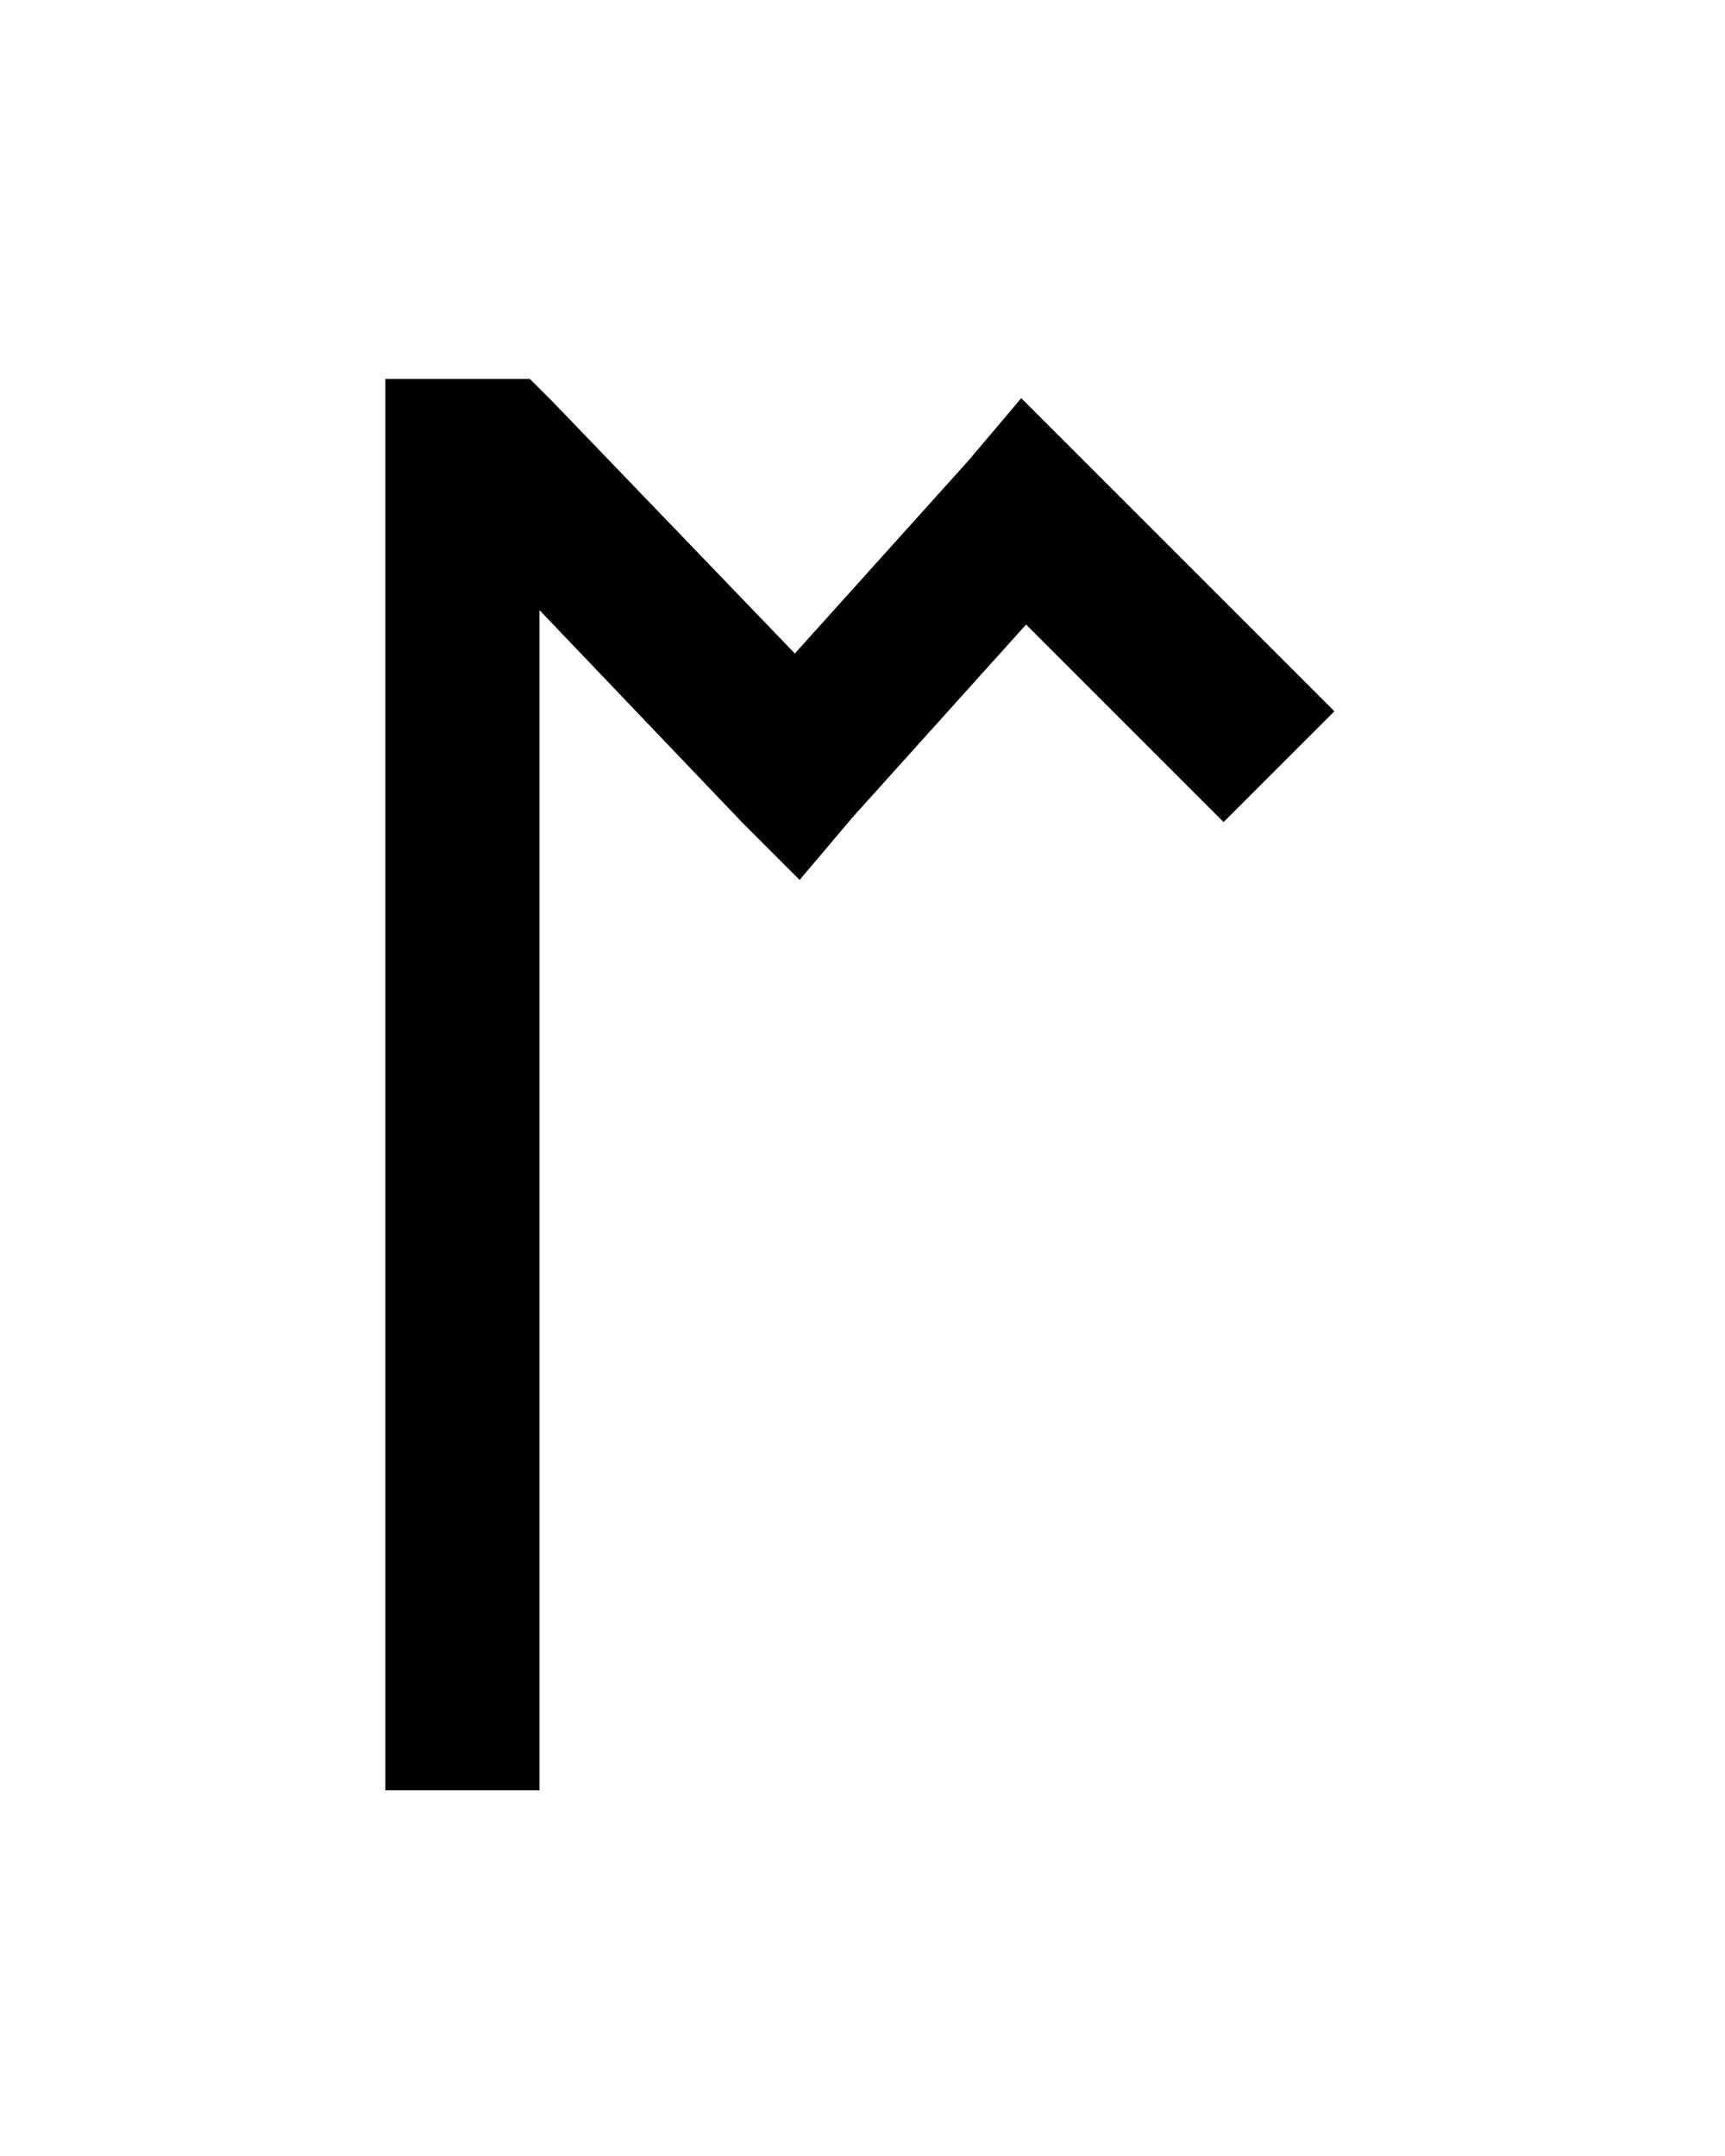
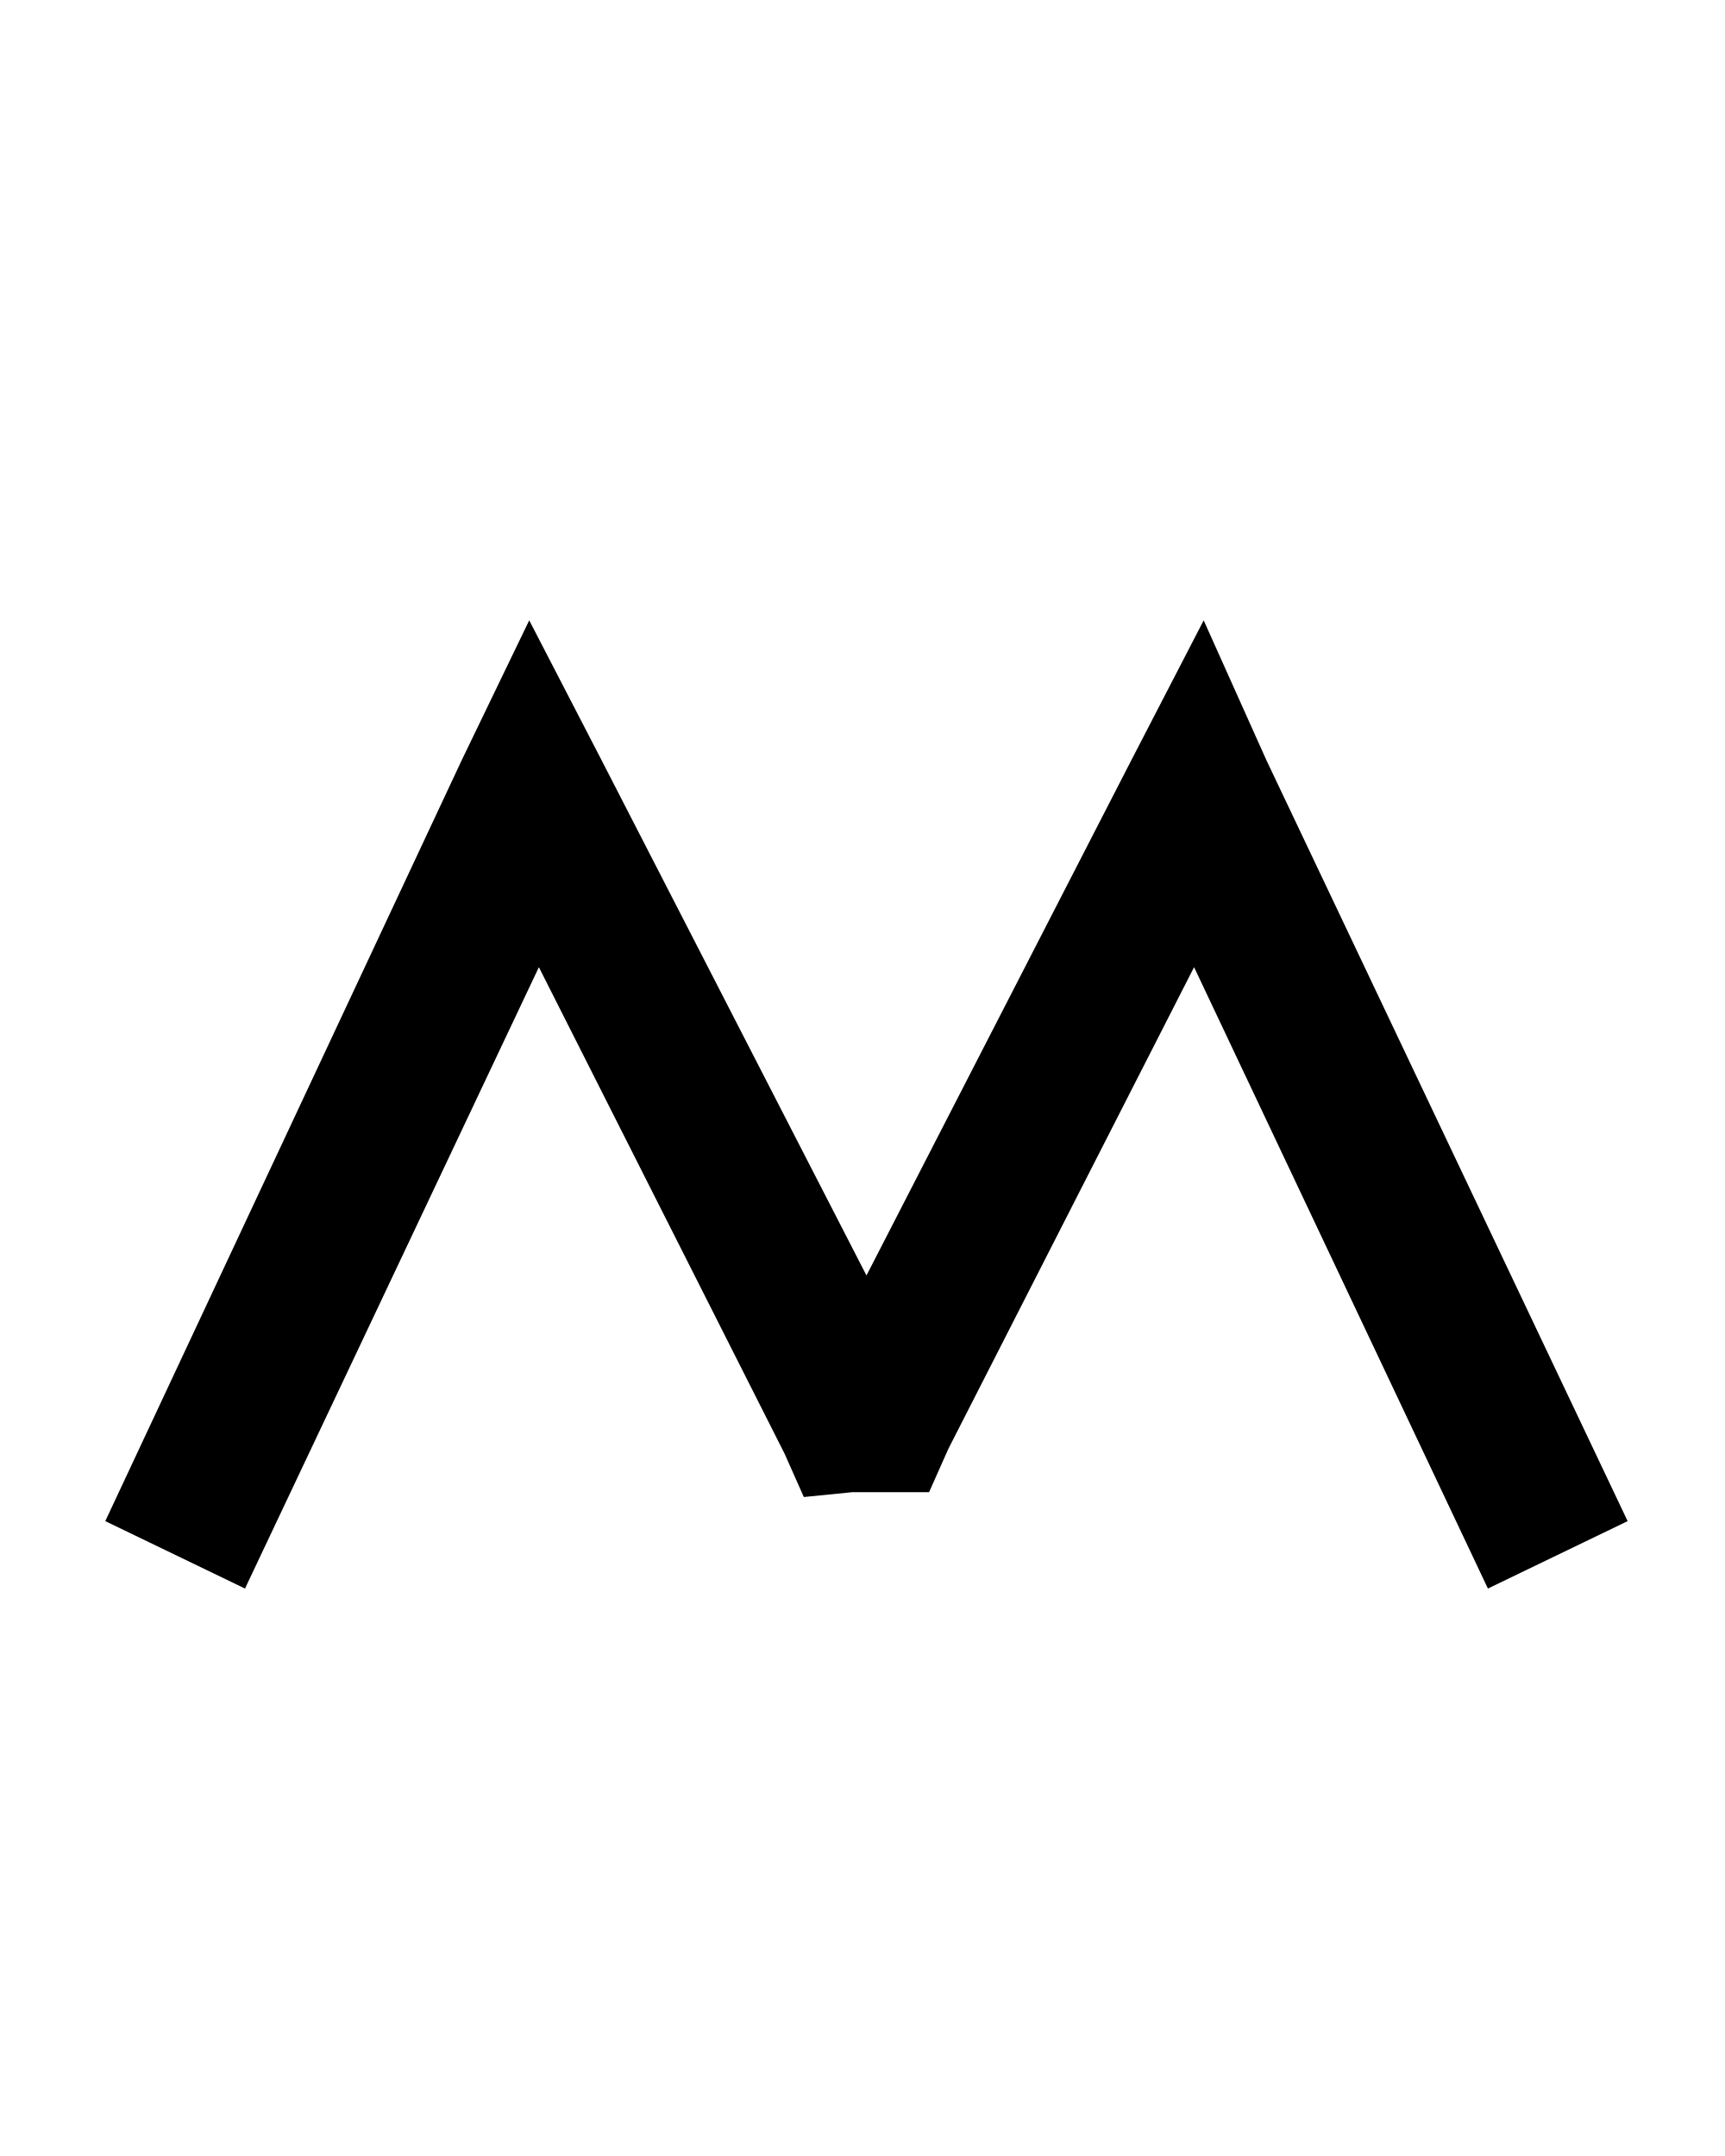
<svg xmlns="http://www.w3.org/2000/svg" version="1.0" width="42.52" height="53.15" id="svg2">
  <defs id="defs4" />
  <g id="layer2" style="display:none">
    <rect width="31.949" height="34.973" ry="0.213" x="5.007" y="9.263" id="rect3211" style="fill:none;fill-opacity:1;fill-rule:nonzero;stroke:#000000;stroke-width:0.07;stroke-linecap:butt;stroke-linejoin:miter;marker:none;marker-start:none;marker-mid:none;marker-end:none;stroke-miterlimit:4;stroke-dasharray:none;stroke-dashoffset:0;stroke-opacity:1;visibility:visible;display:inline;overflow:visible;enable-background:accumulate" />
    <rect width="42.52" height="53.15" ry="0.324" x="-3.1811524e-06" y="-1.6357421e-06" id="rect2383" style="fill:none;fill-opacity:1;fill-rule:nonzero;stroke:#000000;stroke-width:0.1;stroke-linecap:butt;stroke-linejoin:miter;marker:none;marker-start:none;marker-mid:none;marker-end:none;stroke-miterlimit:4;stroke-dasharray:none;stroke-dashoffset:0;stroke-opacity:1;visibility:visible;display:inline;overflow:visible;enable-background:accumulate" />
  </g>
-   <path d="M 9.498,9.341 L 9.498,11.241 L 9.498,44.135 L 13.298,44.135 L 13.298,15.041 L 18.285,20.266 L 19.71,21.691 L 21.017,20.147 L 25.292,15.397 L 30.16,20.266 L 32.892,17.535 L 26.598,11.241 L 25.173,9.816 L 23.867,11.36 L 19.592,16.11 L 13.654,9.935 L 13.06,9.341 L 12.348,9.341 L 11.398,9.341 L 9.498,9.341 z" id="path2637" style="fill:#000000;fill-opacity:1;fill-rule:evenodd;stroke:none;stroke-width:1px;stroke-linecap:butt;stroke-linejoin:miter;stroke-opacity:1;display:inline" />
+   <path d="M 13.045,15.293 L 11.383,18.736 L 2.595,37.499 L 6.039,39.161 L 13.283,23.843 L 19.339,35.836 L 19.814,36.905 L 21.001,36.786 L 21.714,36.786 L 22.901,36.786 L 23.376,35.718 L 29.433,23.843 L 36.676,39.161 L 40.12,37.499 L 31.214,18.736 L 29.67,15.293 L 27.889,18.736 L 21.358,31.443 L 14.826,18.736 L 13.045,15.293 z" id="path2627" style="fill:#000000;fill-opacity:1;fill-rule:evenodd;stroke:none;stroke-width:1px;stroke-linecap:butt;stroke-linejoin:miter;stroke-opacity:1;display:inline" />
</svg>
